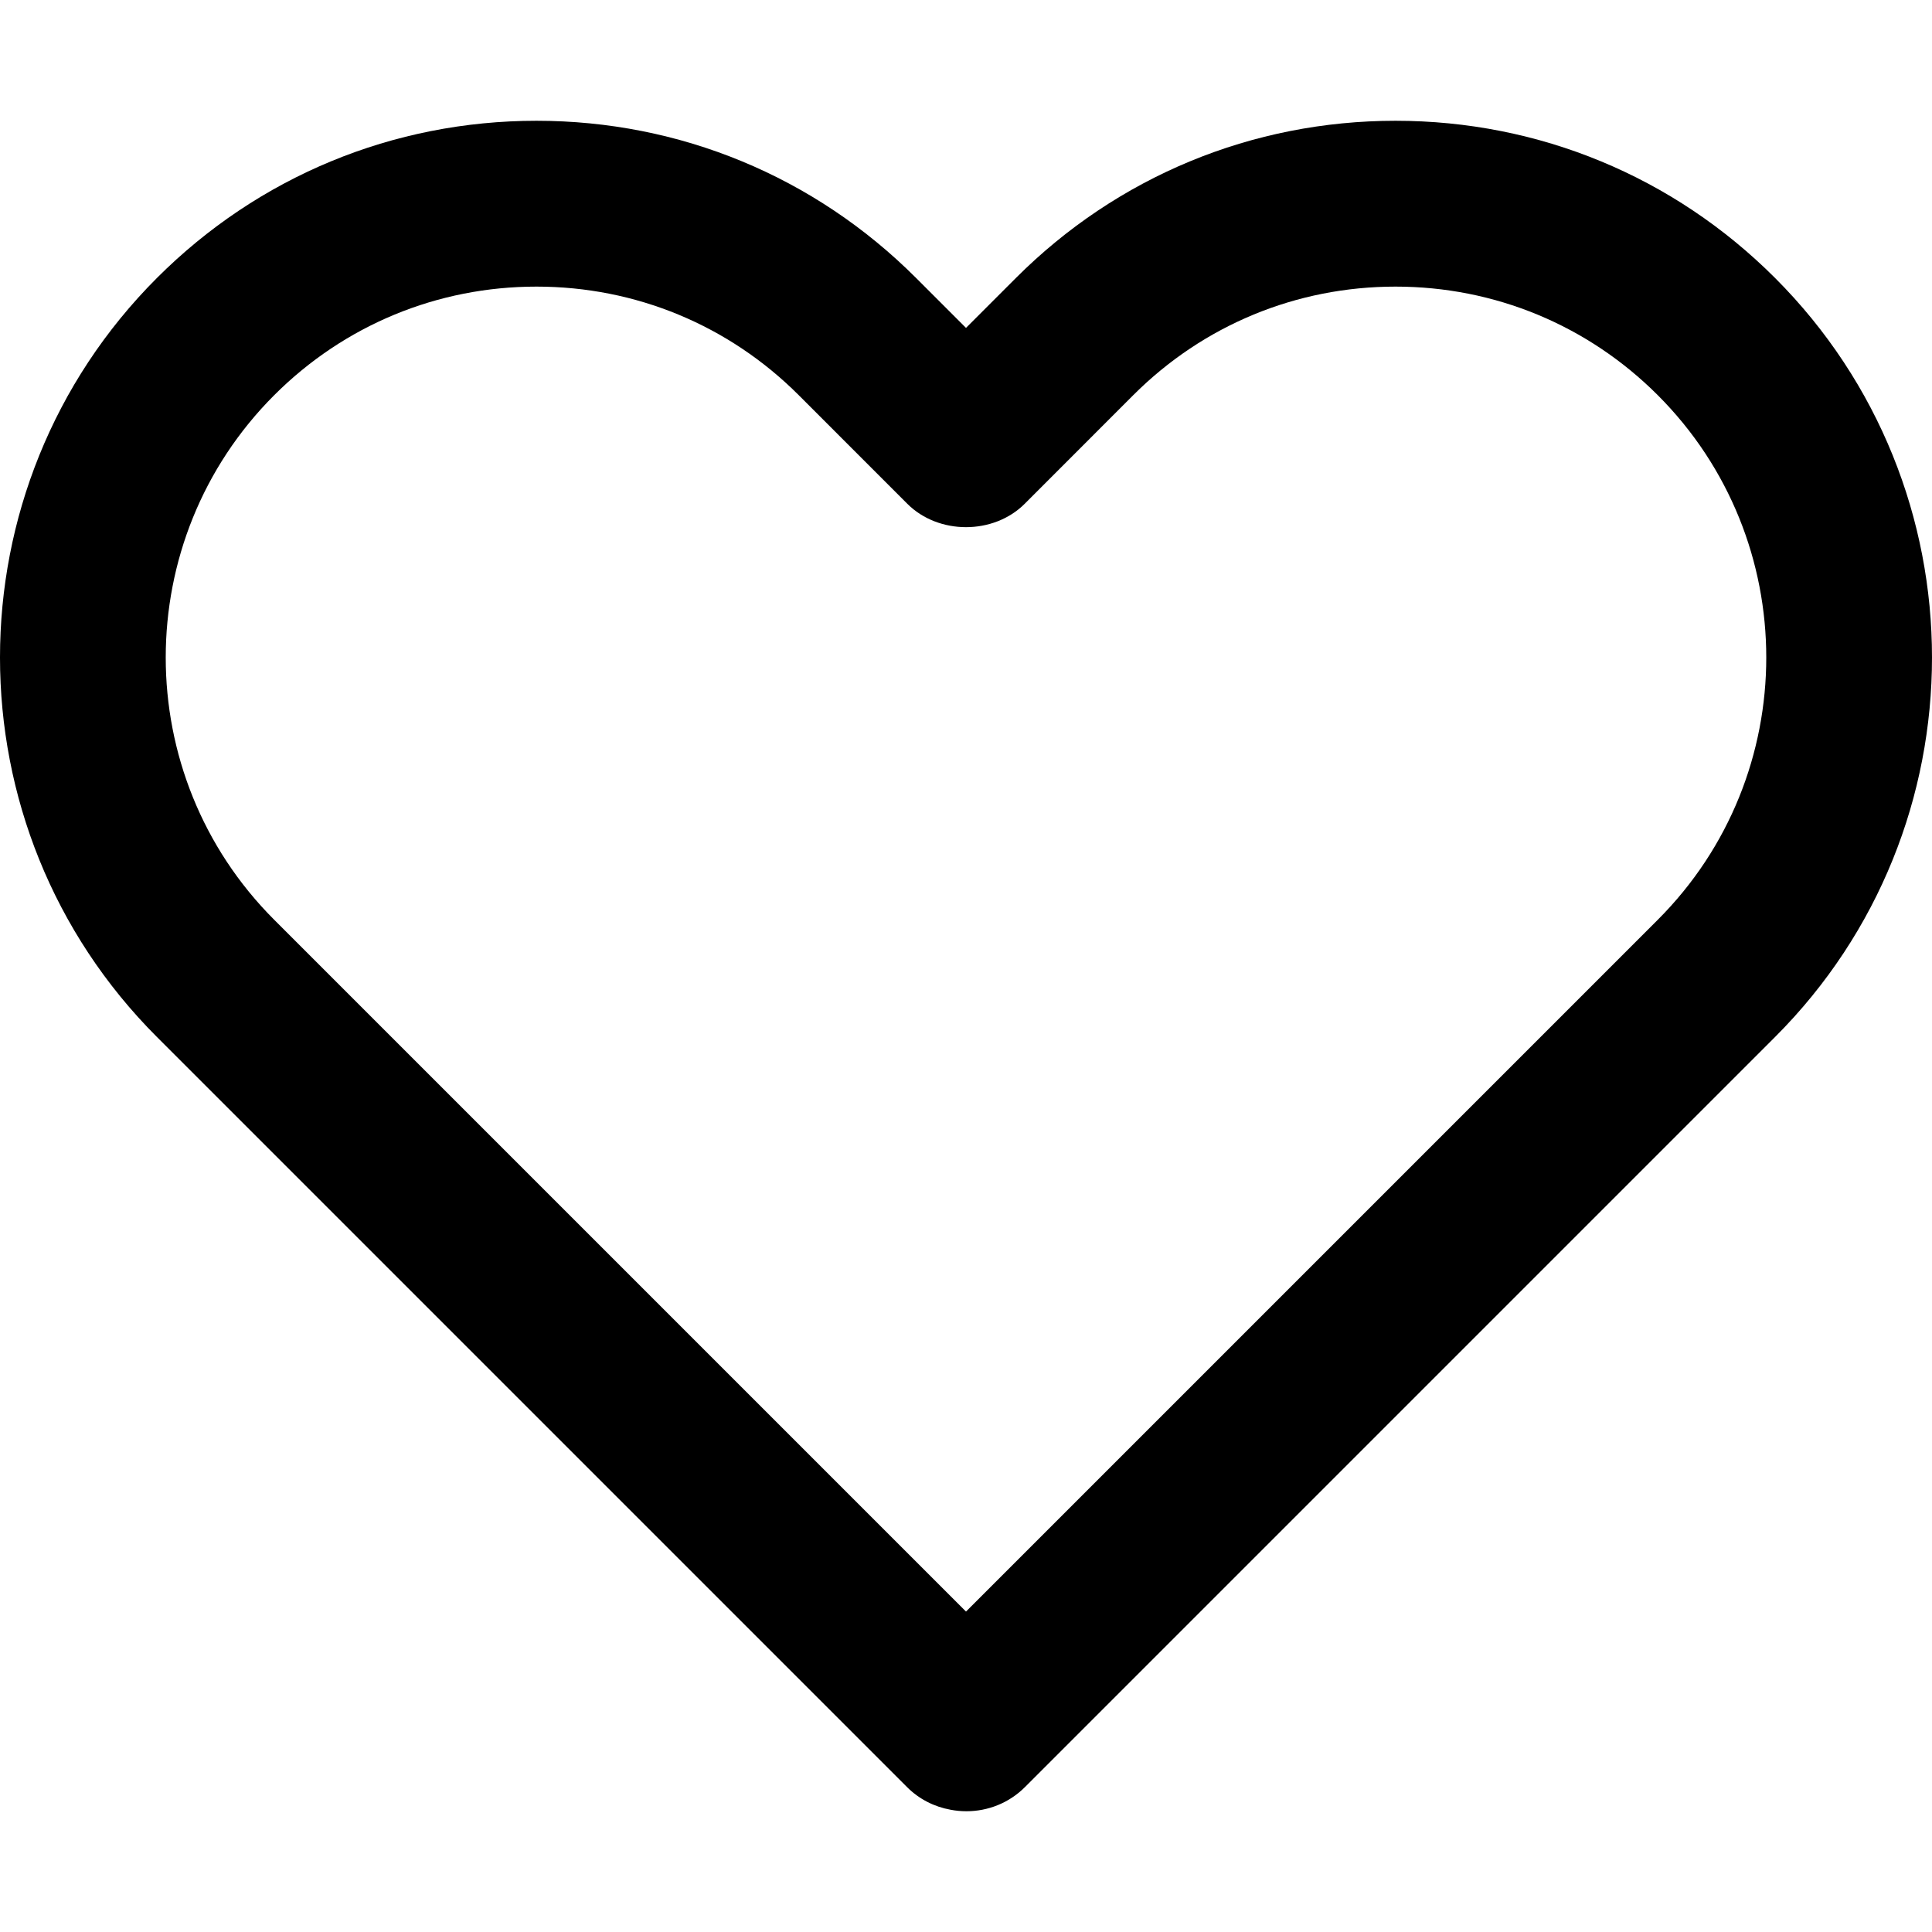
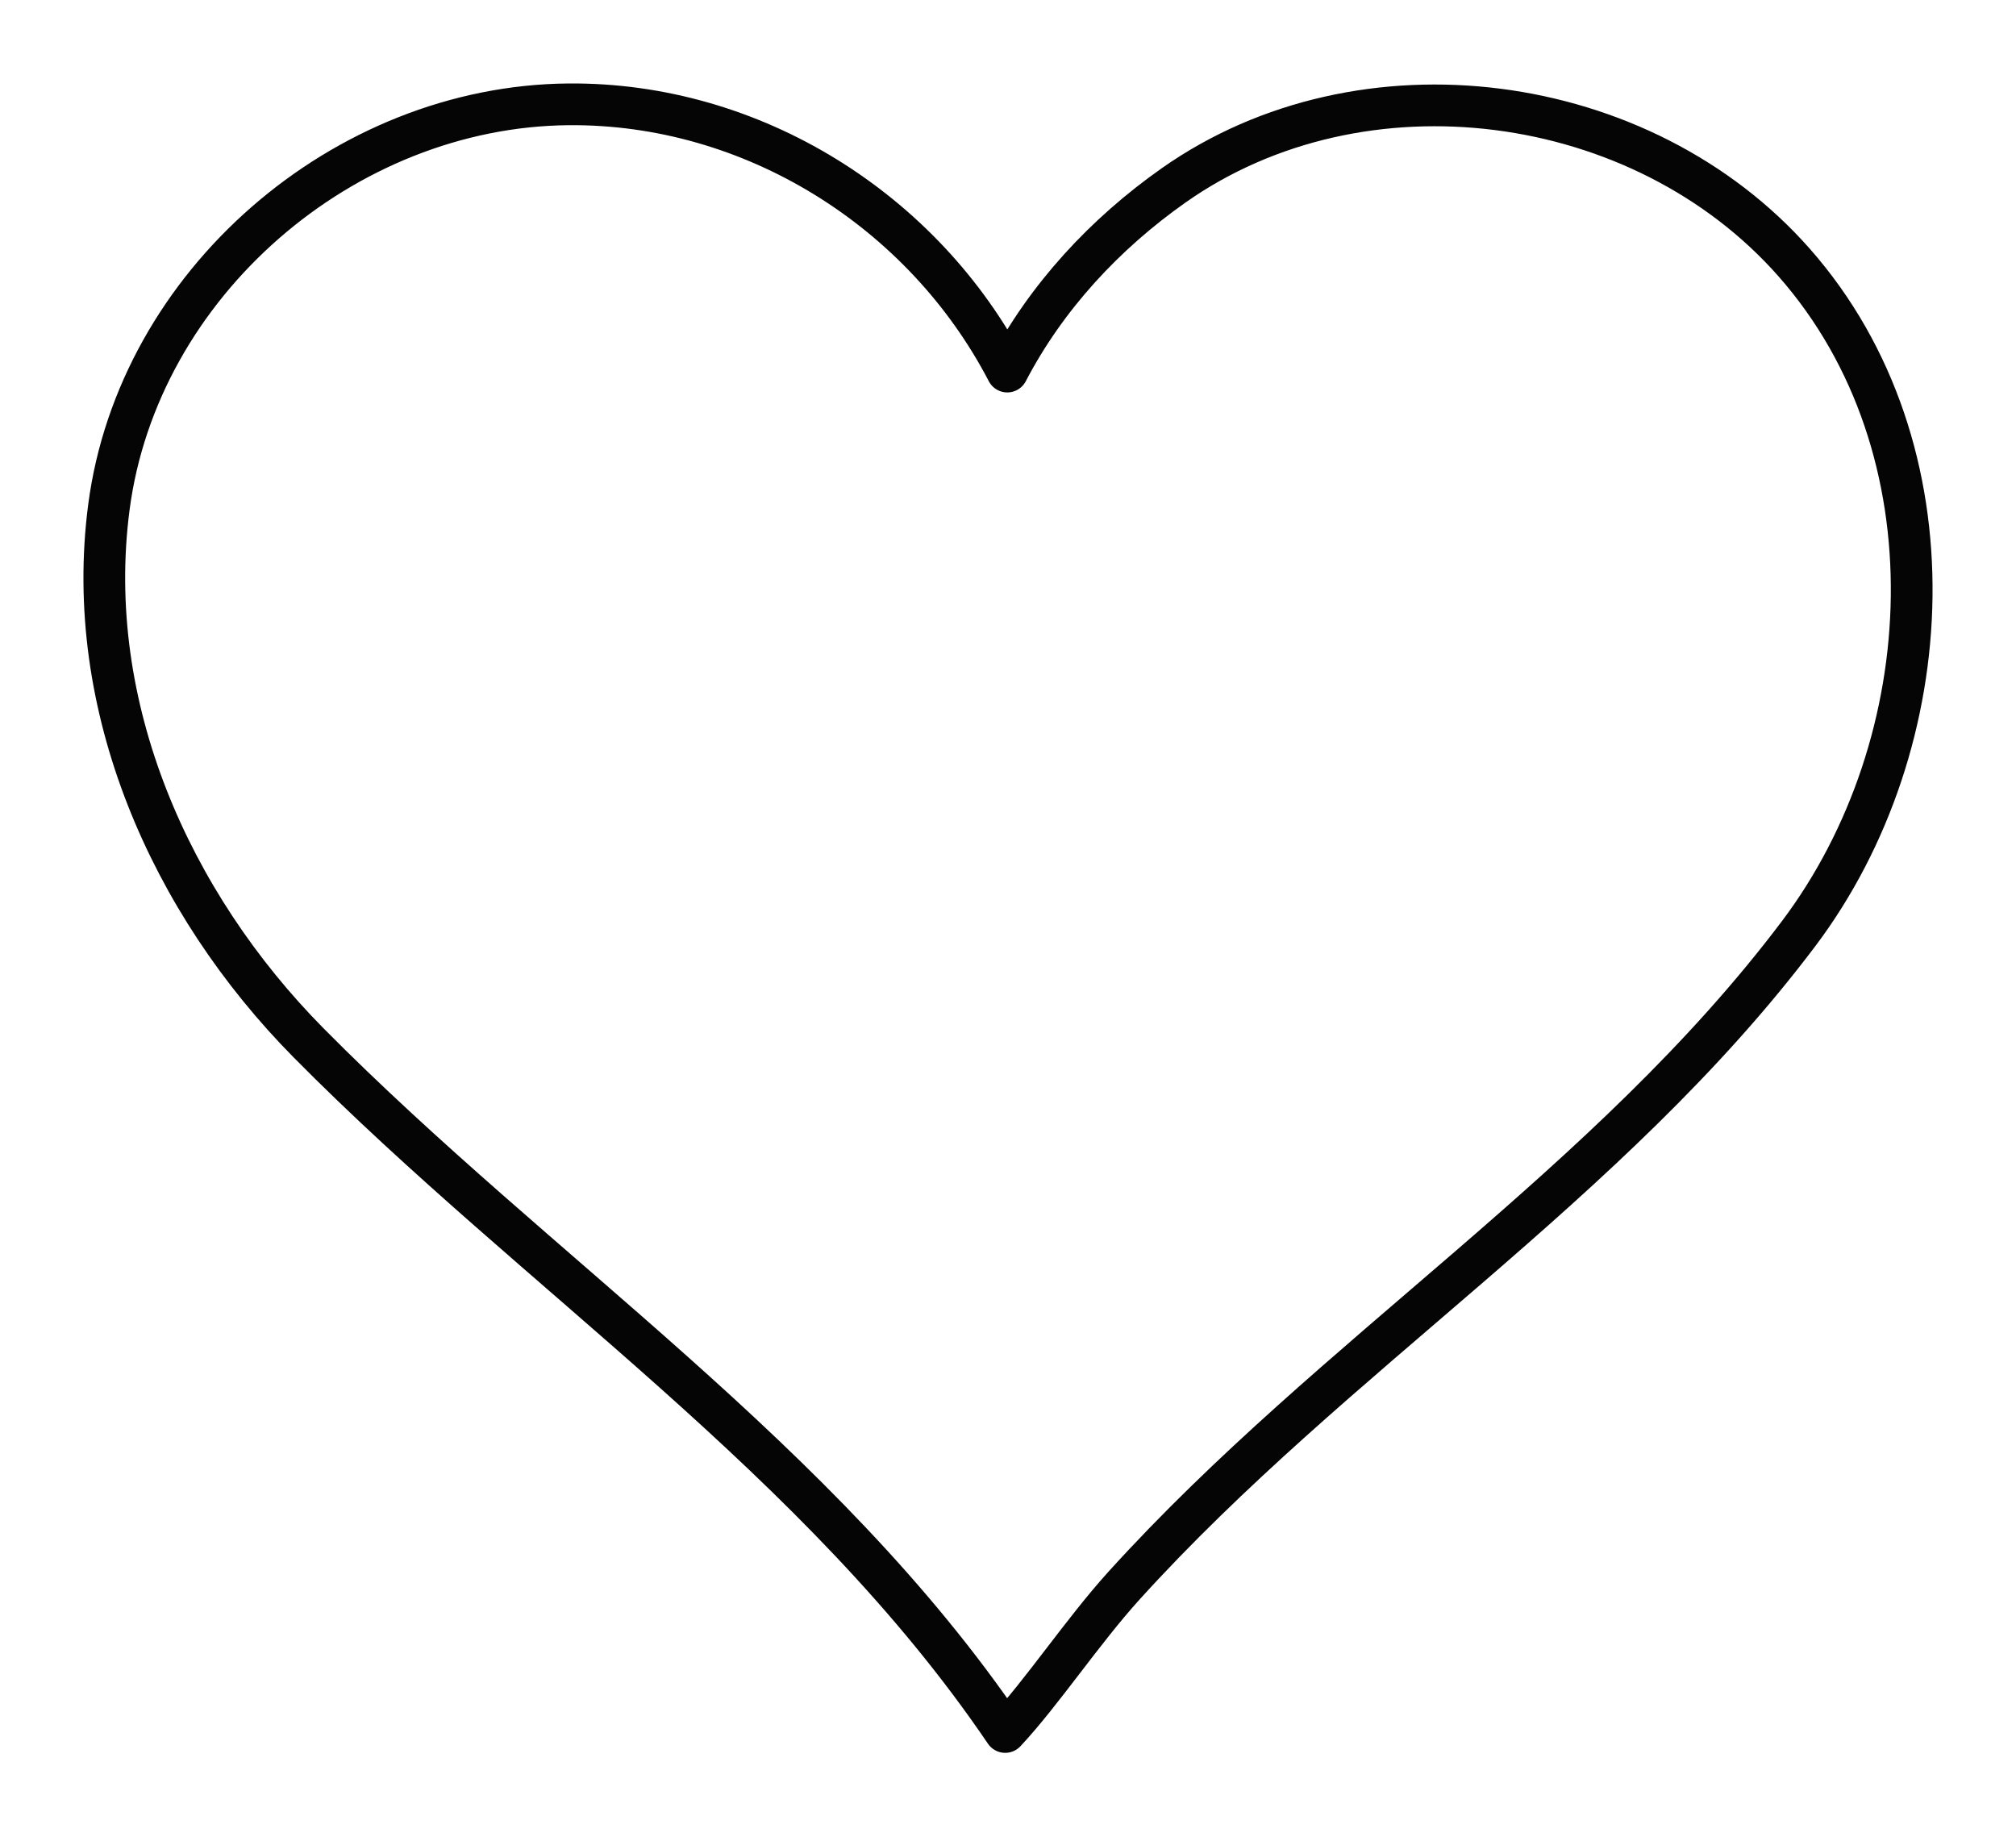
- <svg xmlns="http://www.w3.org/2000/svg" fill="#000000" version="1.1" id="Capa_1" width="800px" height="800px" viewBox="0 0 378.94 378.94" xml:space="preserve">
-   <g>
-     <path d="M348.151,54.514c-19.883-19.884-46.315-30.826-74.435-30.826c-28.124,0-54.559,10.942-74.449,30.826l-9.798,9.8l-9.798-9.8   c-19.884-19.884-46.325-30.826-74.443-30.826c-28.117,0-54.56,10.942-74.442,30.826c-41.049,41.053-41.049,107.848,0,148.885   l147.09,147.091c2.405,2.414,5.399,3.892,8.527,4.461c1.049,0.207,2.104,0.303,3.161,0.303c4.161,0,8.329-1.587,11.498-4.764   l147.09-147.091C389.203,162.362,389.203,95.567,348.151,54.514z M325.155,180.404L189.47,316.091L53.782,180.404   c-28.368-28.364-28.368-74.514,0-102.893c13.741-13.739,32.017-21.296,51.446-21.296c19.431,0,37.702,7.557,51.438,21.296   l21.305,21.312c6.107,6.098,16.897,6.098,23.003,0l21.297-21.312c13.737-13.739,32.009-21.296,51.446-21.296   c19.431,0,37.701,7.557,51.438,21.296C353.526,105.89,353.526,152.039,325.155,180.404z" />
+ <svg xmlns="http://www.w3.org/2000/svg" id="svg2" viewBox="0 0 241.597 220.057" version="1.0" width="100%" height="100%">
+   <defs id="defs2996" />
+   <g id="layer1" transform="translate(-175.3227,-1696.476)">
+     <path style="opacity:0.98;fill:none;stroke:#000000;stroke-width:5;stroke-linecap:round;stroke-linejoin:round;stroke-miterlimit:4;stroke-opacity:1;stroke-dasharray:none;stroke-dashoffset:0" d="m 243.452,1708.979 c -26.934,0.231 -51.58,21.477 -55.082,48.294 -3.113,23.844 7.329,47.4 23.969,64.214 27.515,27.805 61.226,49.794 83.447,82.547 4.391,-4.689 9.278,-12.066 14.227,-17.529 25.23,-27.851 58.165,-48.013 80.865,-78.154 17.175,-22.806 19.103,-58.114 -0.538,-80.405 -18.25,-20.712 -51.76,-25.171 -74.37,-9.254 -8.226,5.791 -15.275,13.371 -19.933,22.312 -10.053,-19.32 -30.534,-32.214 -52.585,-32.025 z" id="path3925-8" />
  </g>
</svg>
